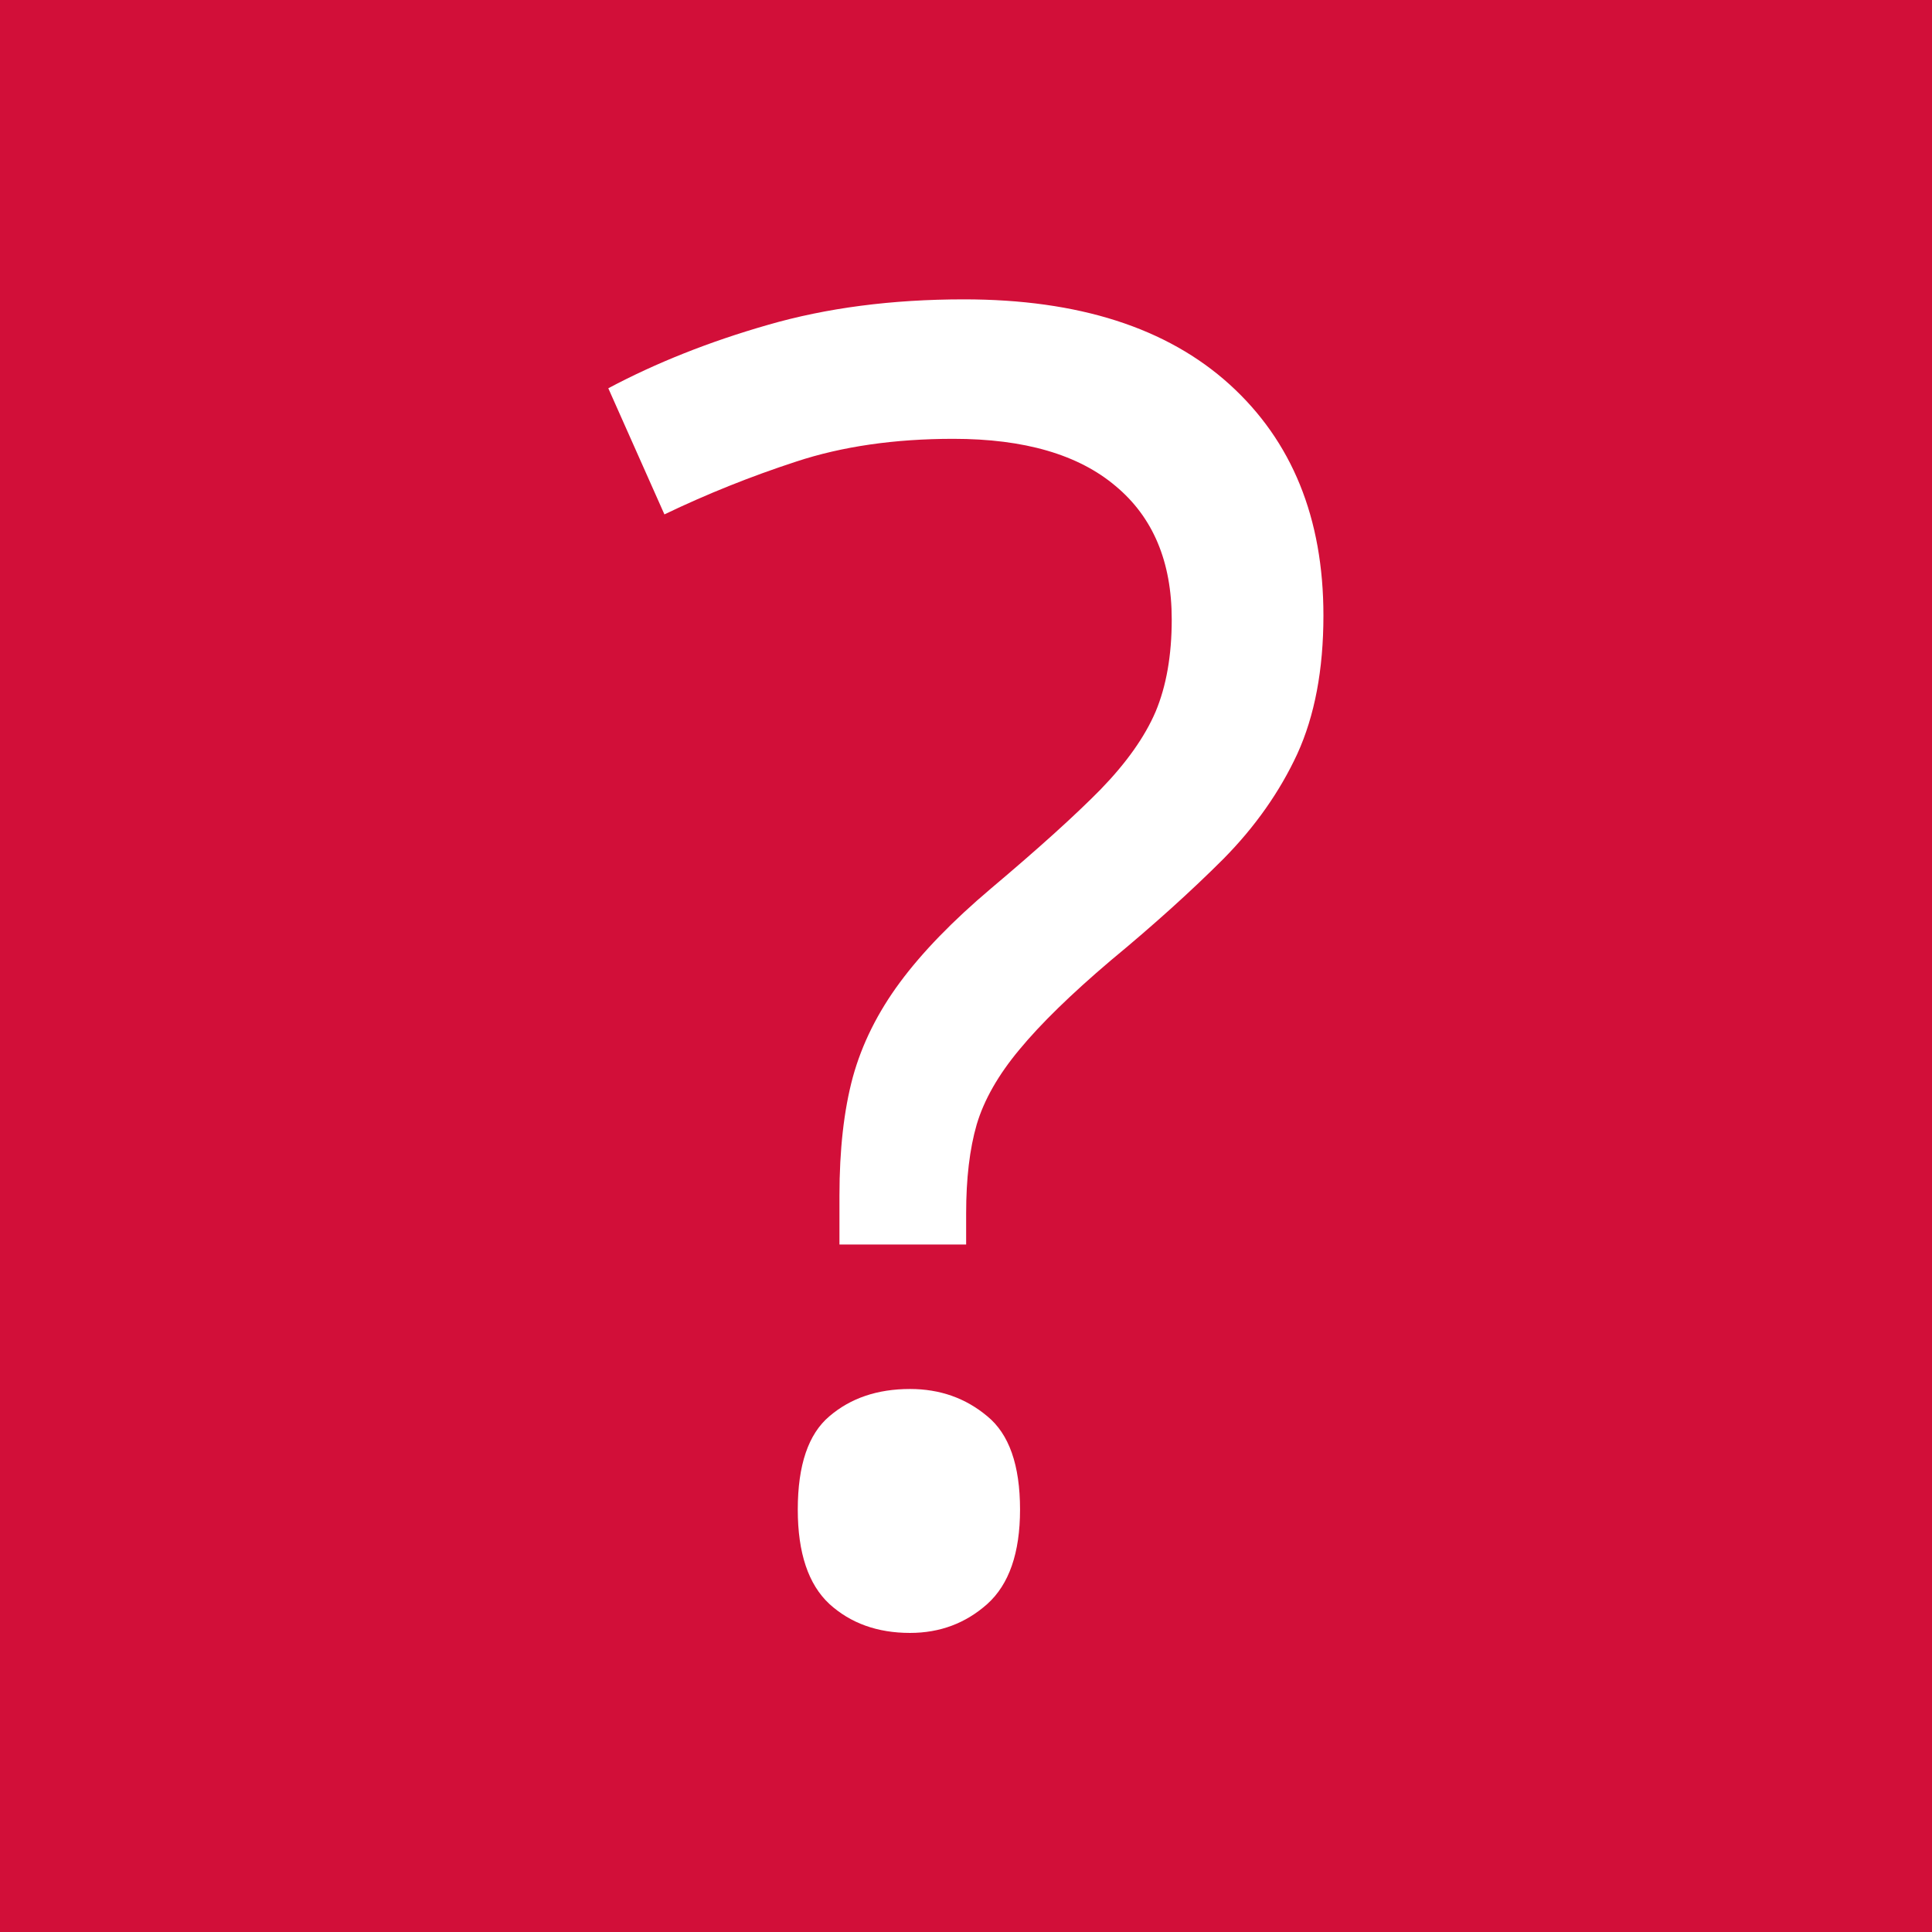
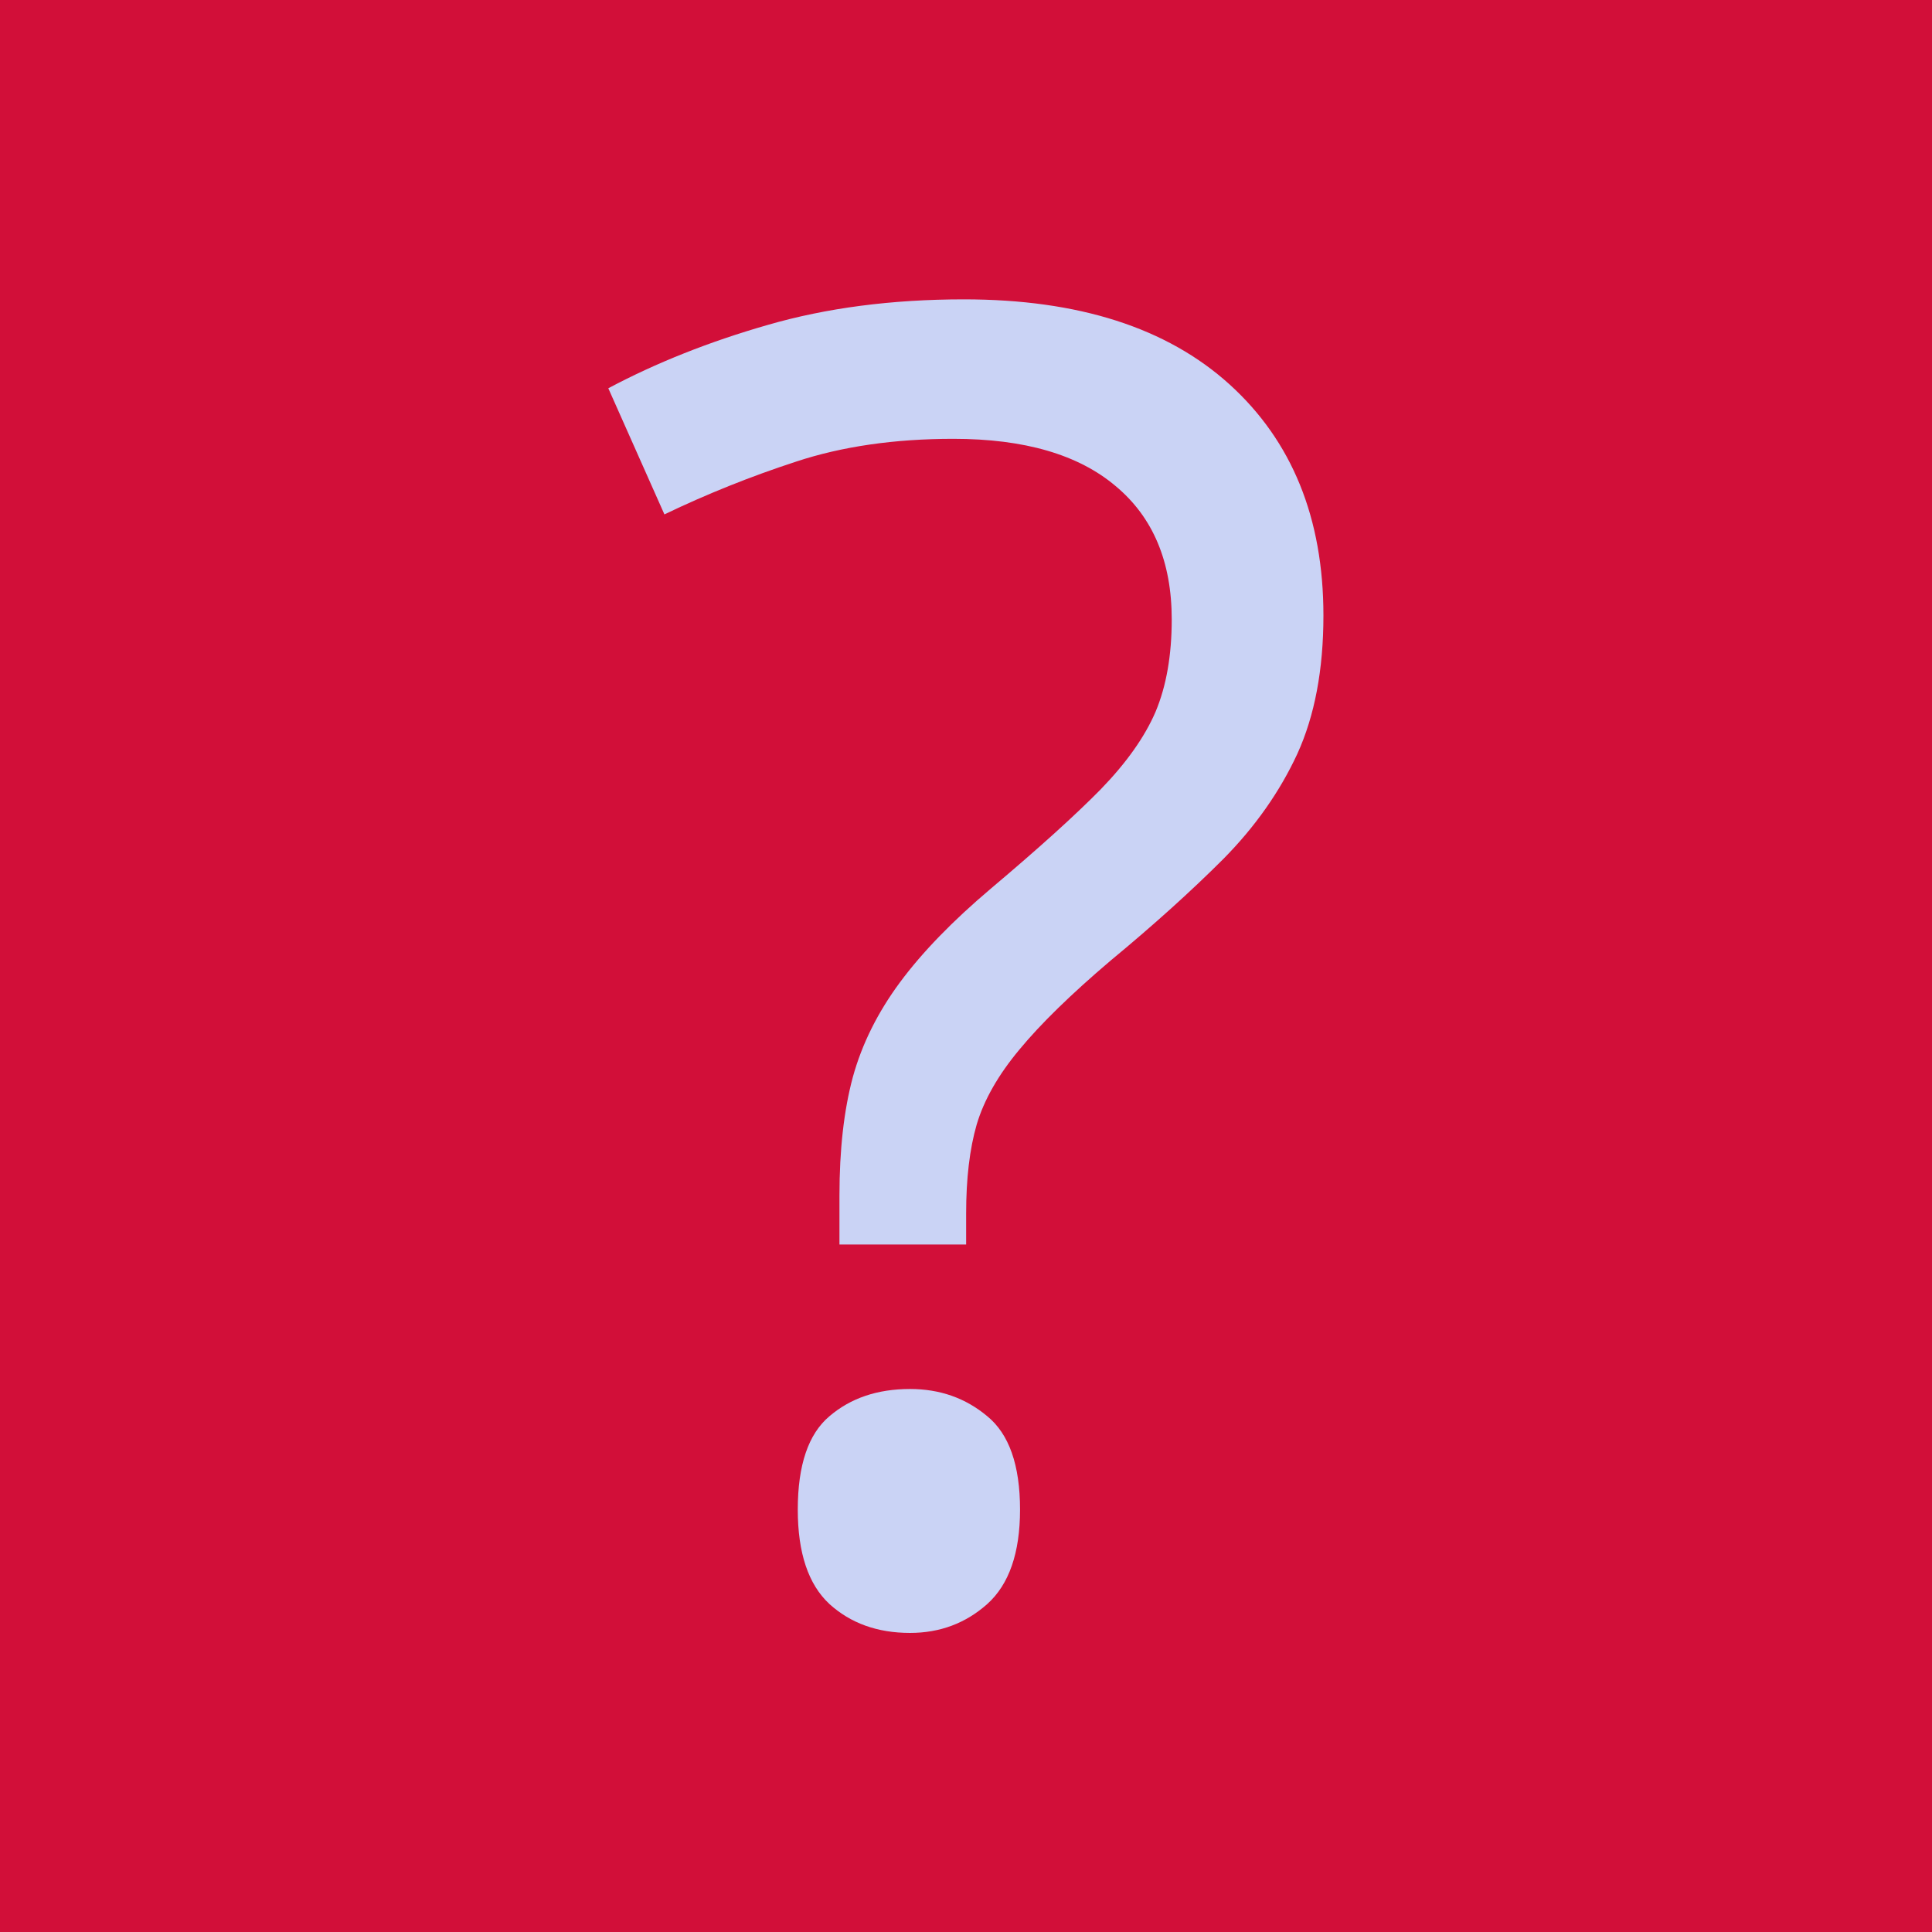
<svg xmlns="http://www.w3.org/2000/svg" width="54.328mm" height="54.328mm" viewBox="0 0 54.328 54.328" version="1.1" id="svg1">
  <defs id="defs1">
    <mask maskUnits="userSpaceOnUse" id="mask-powermask-path-effect3">
      <circle style="vector-effect:non-scaling-stroke;fill:#000000;fill-opacity:1;stroke:none;stroke-width:0.26;-inkscape-stroke:hairline" id="circle3" cx="19.844" cy="19.844" r="19.844" />
    </mask>
  </defs>
  <g id="layer1">
    <rect style="fill:#d20f39;stroke-width:0.265;fill-opacity:1" id="rect1" width="54.328" height="54.328" x="0" y="0" />
-     <text xml:space="preserve" style="font-style:normal;font-variant:normal;font-weight:500;font-stretch:normal;font-size:50.8px;font-family:'Noto Sans';-inkscape-font-specification:'Noto Sans Medium';text-align:start;writing-mode:lr-tb;direction:ltr;text-anchor:start;fill:#ffffff;fill-opacity:1;stroke-width:0.265" x="16.496" y="45.198" id="text1">
-       <tspan id="tspan1" style="font-style:normal;font-variant:normal;font-weight:500;font-stretch:normal;font-size:50.8px;font-family:'Noto Sans';-inkscape-font-specification:'Noto Sans Medium';fill:#ffffff;fill-opacity:1;stroke-width:0.265" x="16.496" y="45.198">?</tspan>
+     <text xml:space="preserve" style="font-style:normal;font-variant:normal;font-weight:500;font-stretch:normal;font-size:50.8px;font-family:'Noto Sans';-inkscape-font-specification:'Noto Sans Medium';text-align:start;writing-mode:lr-tb;direction:ltr;text-anchor:start;fill:#cad3f5;fill-opacity:1;stroke-width:0.265" x="16.496" y="45.198" id="text1">
+       <tspan id="tspan1" style="font-style:normal;font-variant:normal;font-weight:500;font-stretch:normal;font-size:50.8px;font-family:'Noto Sans';-inkscape-font-specification:'Noto Sans Medium';fill:#cad3f5;fill-opacity:1;stroke-width:0.265" x="16.496" y="45.198">?</tspan>
    </text>
  </g>
</svg>
